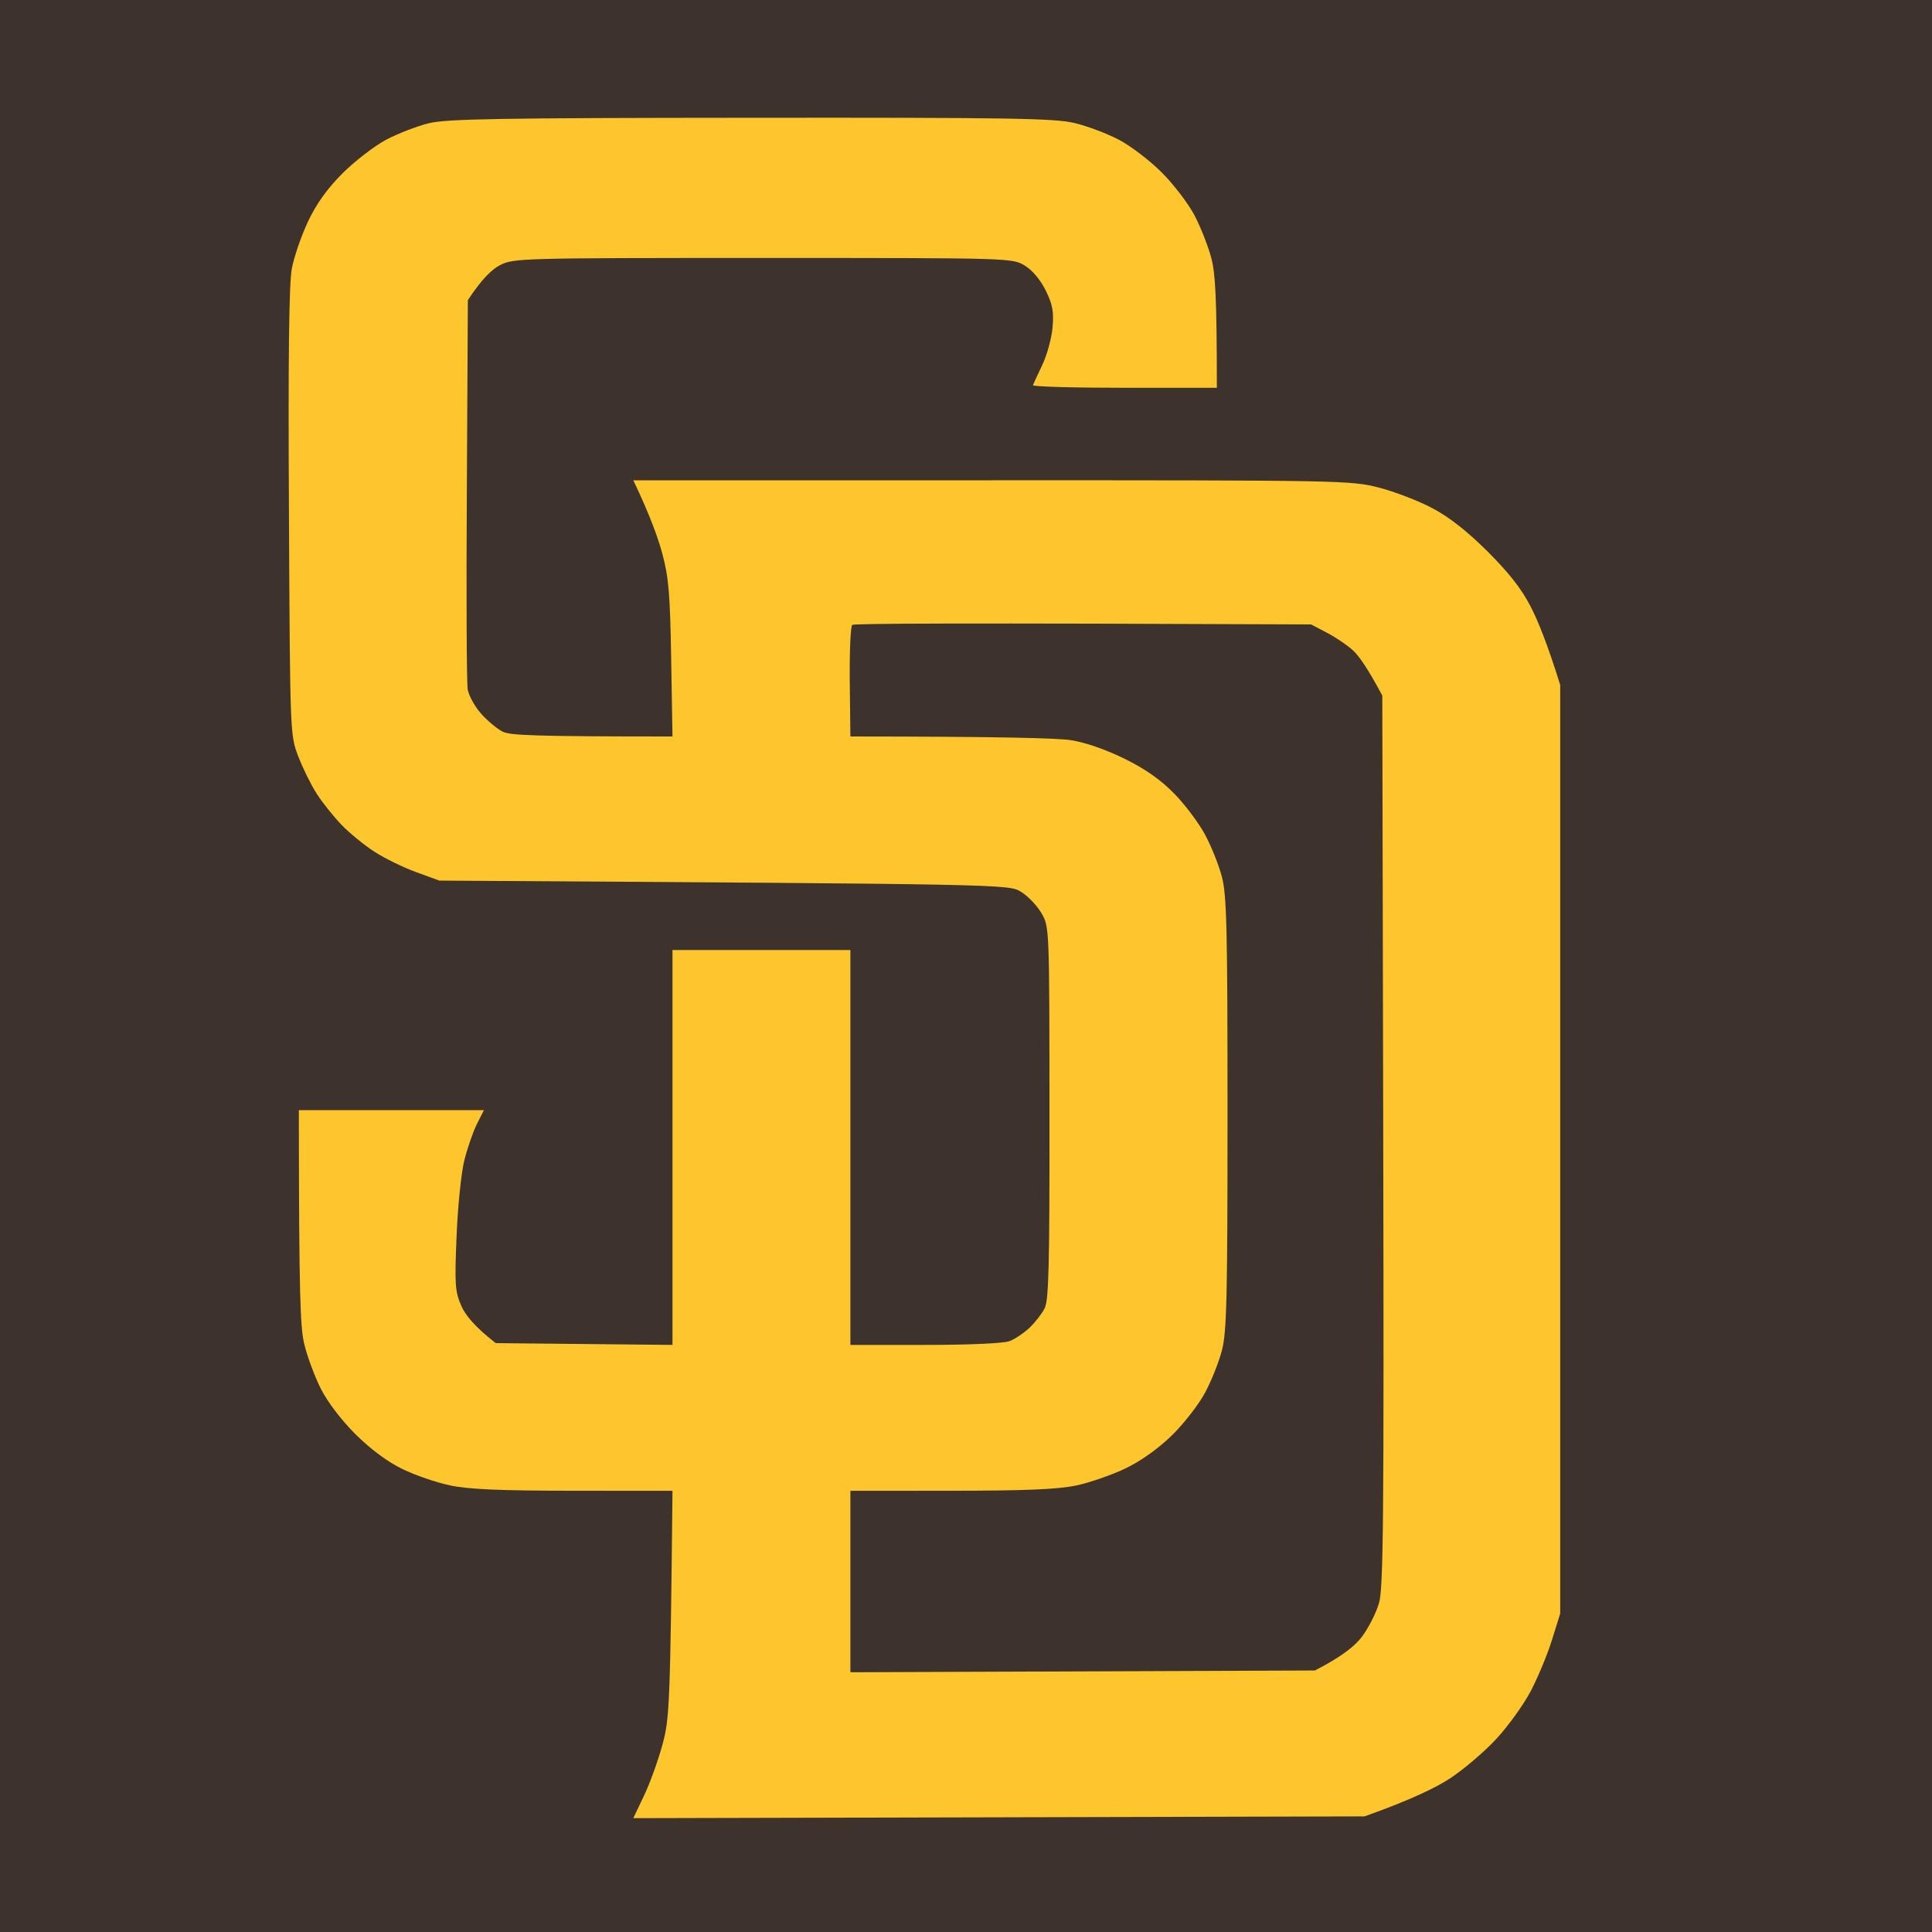
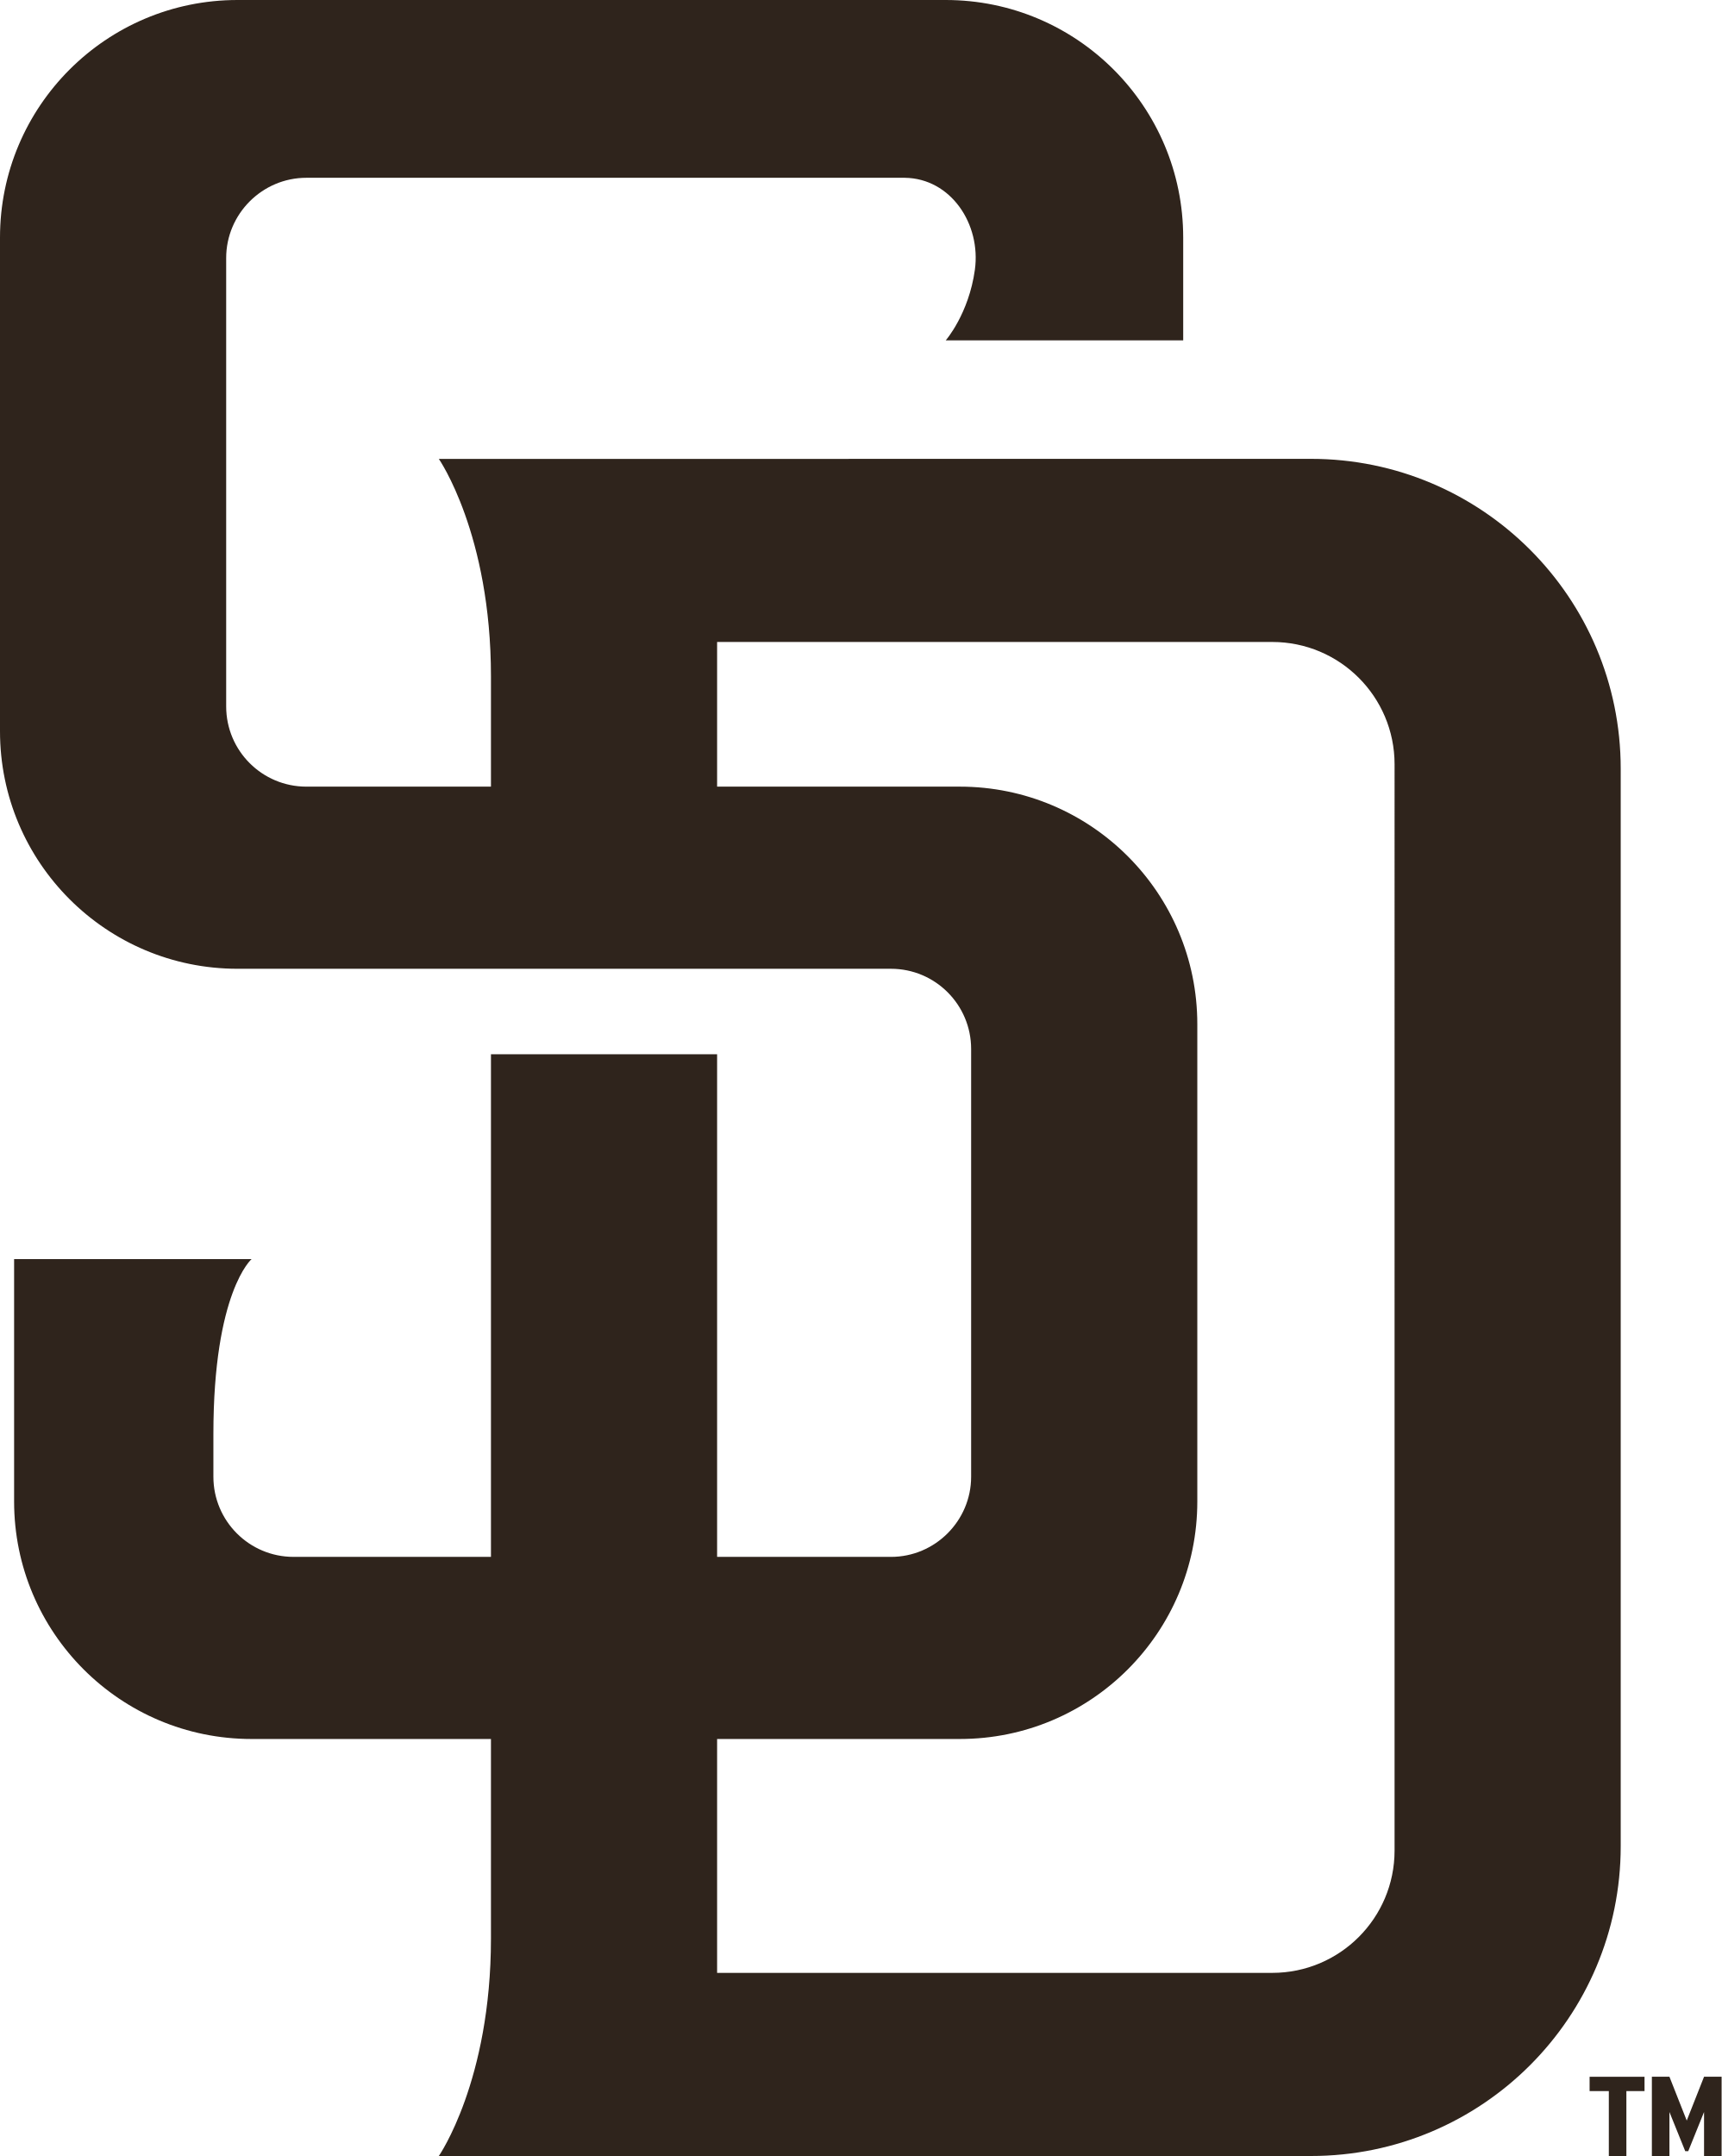
- <svg xmlns="http://www.w3.org/2000/svg" viewBox="0 0 250 250" width="250" height="250">
-   <style>
- 		tspan { white-space:pre }
- 		.shp0 { fill: #fec62d } 
- 		.shp1 { fill: #3e322d } 
- 	</style>
-   <g>
-     <path class="shp0" d="M-69.06 -0.46C-69.06 -0.15 -4.22 0 124.54 0C253.15 0 318.22 -0.15 318.37 -0.46C318.52 -0.77 253.84 -0.92 124.77 -0.92C-4.14 -0.92 -69.06 -0.77 -69.06 -0.46Z" />
-     <path class="shp1" d="M318.39 -0.46C318.22 -0.15 253.13 0 124.54 0L-69.06 0C-69.07 224.21 -68.96 251.03 -68.52 250.58C-68.07 250.12 -28.65 250 125.55 250L319.06 250C319.06 55.54 318.97 -0.92 318.85 -0.92C318.74 -0.92 318.53 -0.71 318.39 -0.46Z" />
-     <path class="shp0" d="M55.48 15.95C53.96 16.32 51.47 17.29 49.95 18.09C48.43 18.9 45.9 20.86 44.31 22.44C42.34 24.42 40.94 26.37 39.86 28.66C38.99 30.5 38.05 33.24 37.76 34.76C37.4 36.69 37.28 46.18 37.39 66.3C37.53 94.98 37.54 95.08 38.58 97.84C39.16 99.36 40.23 101.53 40.96 102.67C41.68 103.81 43.13 105.62 44.16 106.7C45.19 107.78 47.13 109.36 48.46 110.22C49.79 111.07 52.22 112.27 53.87 112.86L56.86 113.95C130.47 114.41 130.53 114.41 132.14 115.41C133.02 115.96 134.21 117.2 134.77 118.17C135.79 119.93 135.79 120 135.8 143.99C135.82 163.82 135.71 168.27 135.17 169.31C134.81 170.01 133.93 171.14 133.21 171.82C132.49 172.5 131.34 173.27 130.64 173.54C129.89 173.83 125.44 174.03 119.71 174.03L110.04 174.03L110.04 122.93L87.02 122.93L87.02 174.03L64.15 173.8C61.37 171.64 60.2 170.14 59.69 168.97C58.88 167.1 58.82 166.21 59.08 159.99C59.23 156.19 59.68 151.79 60.07 150.21C60.46 148.62 61.19 146.5 61.69 145.49L62.62 143.65L38.67 143.65C38.69 167.84 38.85 171.71 39.37 173.92C39.75 175.5 40.71 178.09 41.5 179.67C42.38 181.41 44.16 183.75 45.99 185.58C47.92 187.5 50.13 189.15 52.03 190.07C53.67 190.88 56.47 191.84 58.24 192.21C60.63 192.72 64.76 192.9 74.24 192.9L87.02 192.91C86.73 220.88 86.63 222.46 85.7 225.83C85.15 227.85 84.08 230.81 83.32 232.39L81.95 235.27L176.57 235.04C182.63 232.88 185.84 231.3 187.62 230.13C189.39 228.97 192.08 226.68 193.6 225.04C195.12 223.4 197.12 220.63 198.05 218.88C198.97 217.13 200.22 214.15 200.81 212.25L201.89 208.79L201.89 88.63C200.22 83.28 198.99 80.27 198.07 78.5C196.91 76.23 195.25 74.11 192.48 71.35C189.82 68.71 187.49 66.88 185.31 65.74C183.54 64.8 180.43 63.61 178.41 63.09C174.81 62.17 173.67 62.14 128.34 62.15L81.95 62.15C84.08 66.61 85.14 69.57 85.69 71.59C86.53 74.71 86.71 76.82 86.85 85.29L87.02 95.3C68.79 95.3 65.99 95.15 65.03 94.67C64.34 94.32 63.09 93.29 62.27 92.37C61.45 91.45 60.66 90.03 60.52 89.2C60.38 88.38 60.33 76.71 60.41 63.27L60.54 38.84C62.38 36.03 63.72 34.81 64.72 34.3C66.48 33.41 67.44 33.38 98.76 33.38C130.8 33.38 130.99 33.39 132.6 34.36C133.59 34.96 134.63 36.2 135.31 37.58C136.2 39.38 136.38 40.32 136.2 42.36C136.08 43.75 135.49 45.93 134.89 47.19C134.29 48.46 133.73 49.65 133.66 49.84C133.58 50.03 138.9 50.18 145.49 50.18L157.46 50.18C157.46 38.26 157.25 35.31 156.74 33.38C156.34 31.86 155.36 29.37 154.56 27.85C153.76 26.34 151.86 23.84 150.33 22.32C148.81 20.79 146.32 18.89 144.8 18.09C143.28 17.29 140.69 16.31 139.04 15.92C136.46 15.3 130.7 15.21 97.15 15.24C64.57 15.26 57.79 15.38 55.48 15.95Z" />
-     <path class="shp1" d="M110.28 80.86C110.06 81.04 109.92 84.36 109.96 88.24L110.04 95.3C129.84 95.31 136.94 95.52 138.58 95.78C140.41 96.06 143.1 96.99 145.49 98.17C148.2 99.5 150.18 100.89 151.93 102.68C153.33 104.1 155.13 106.5 155.93 108C156.74 109.5 157.73 111.97 158.12 113.49C158.74 115.85 158.84 120.3 158.84 144.11C158.84 167.92 158.74 172.36 158.12 174.72C157.73 176.24 156.74 178.72 155.93 180.22C155.13 181.72 153.22 184.18 151.7 185.68C149.97 187.38 147.74 188.99 145.72 189.97C143.95 190.83 141.05 191.84 139.27 192.22C136.88 192.72 132.69 192.9 123.04 192.9L110.04 192.91L110.04 216.39L170.15 216.16C173.76 214.3 175.37 212.94 176.26 211.76C177.1 210.63 178.09 208.68 178.45 207.41C179.01 205.46 179.09 196.32 178.99 147.56L178.87 90.01C176.97 86.44 175.83 84.86 175.11 84.19C174.39 83.52 172.87 82.49 171.73 81.89L169.66 80.8C123.95 80.6 110.5 80.68 110.28 80.86Z" />
-     <path class="shp0" d="M-68.35 250.46C-68.52 250.77 -3.85 250.92 125.23 250.92C254.14 250.92 319.06 250.77 319.06 250.46C319.06 250.15 254.23 250 125.48 250C-3.09 250 -68.18 250.15 -68.35 250.46Z" />
+ <svg xmlns="http://www.w3.org/2000/svg" viewBox="0 0 383.336 480">
+   <g fill="#2f241c">
+     <path d="M291.879 102.155l-194.167.015s11.606 16.691 11.606 48.41v24.553H68.22c-9.864 0-17.859-7.996-17.859-17.859V57.44c0-9.822 8.037-17.859 17.859-17.859l133.257.002c10.251.137 16.992 10.317 15.592 20.473-1.356 9.834-6.491 15.723-6.491 15.723l52.876.001V52.886C263.453 23.678 239.776 0 210.567 0H52.885C23.677 0 0 23.678 0 52.886v109.912c0 29.208 23.677 52.885 52.885 52.885h145.491c9.862 0 17.859 7.996 17.859 17.859v95.228c0 9.815-8.031 17.846-17.846 17.846h-38.717V234.71h-50.354v111.905H65.36c-9.857 0-17.846-7.99-17.846-17.846v-9.507c0-31.632 8.502-38.942 8.502-38.942l-52.875-.001v53.963c0 29.203 23.675 52.878 52.878 52.878h53.298v44.429c0 31.718-11.606 48.41-11.606 48.41l194.192.001c38.09 0 68.968-30.878 68.968-68.968v-239.89c0-38.103-30.889-68.99-68.992-68.987zm18.638 309.838c0 15.042-12.194 27.236-27.235 27.236h-123.61v-52.07h54.047c29.203 0 52.877-23.674 52.877-52.878V228.019c0-29.208-23.678-52.886-52.886-52.886h-54.038v-32.208h123.615c15.039 0 27.231 12.192 27.231 27.232l-.001 241.836zM366.174 462.357v3.194h-4.041V480h-3.908v-14.449h-4.282v-3.194h12.231zm13.254-.007l-3.855 9.763-3.855-9.763h-3.908V480h3.908v-9.796l3.521 8.72h.668l3.521-8.72V480h3.908v-17.65h-3.908z" />
  </g>
</svg>
